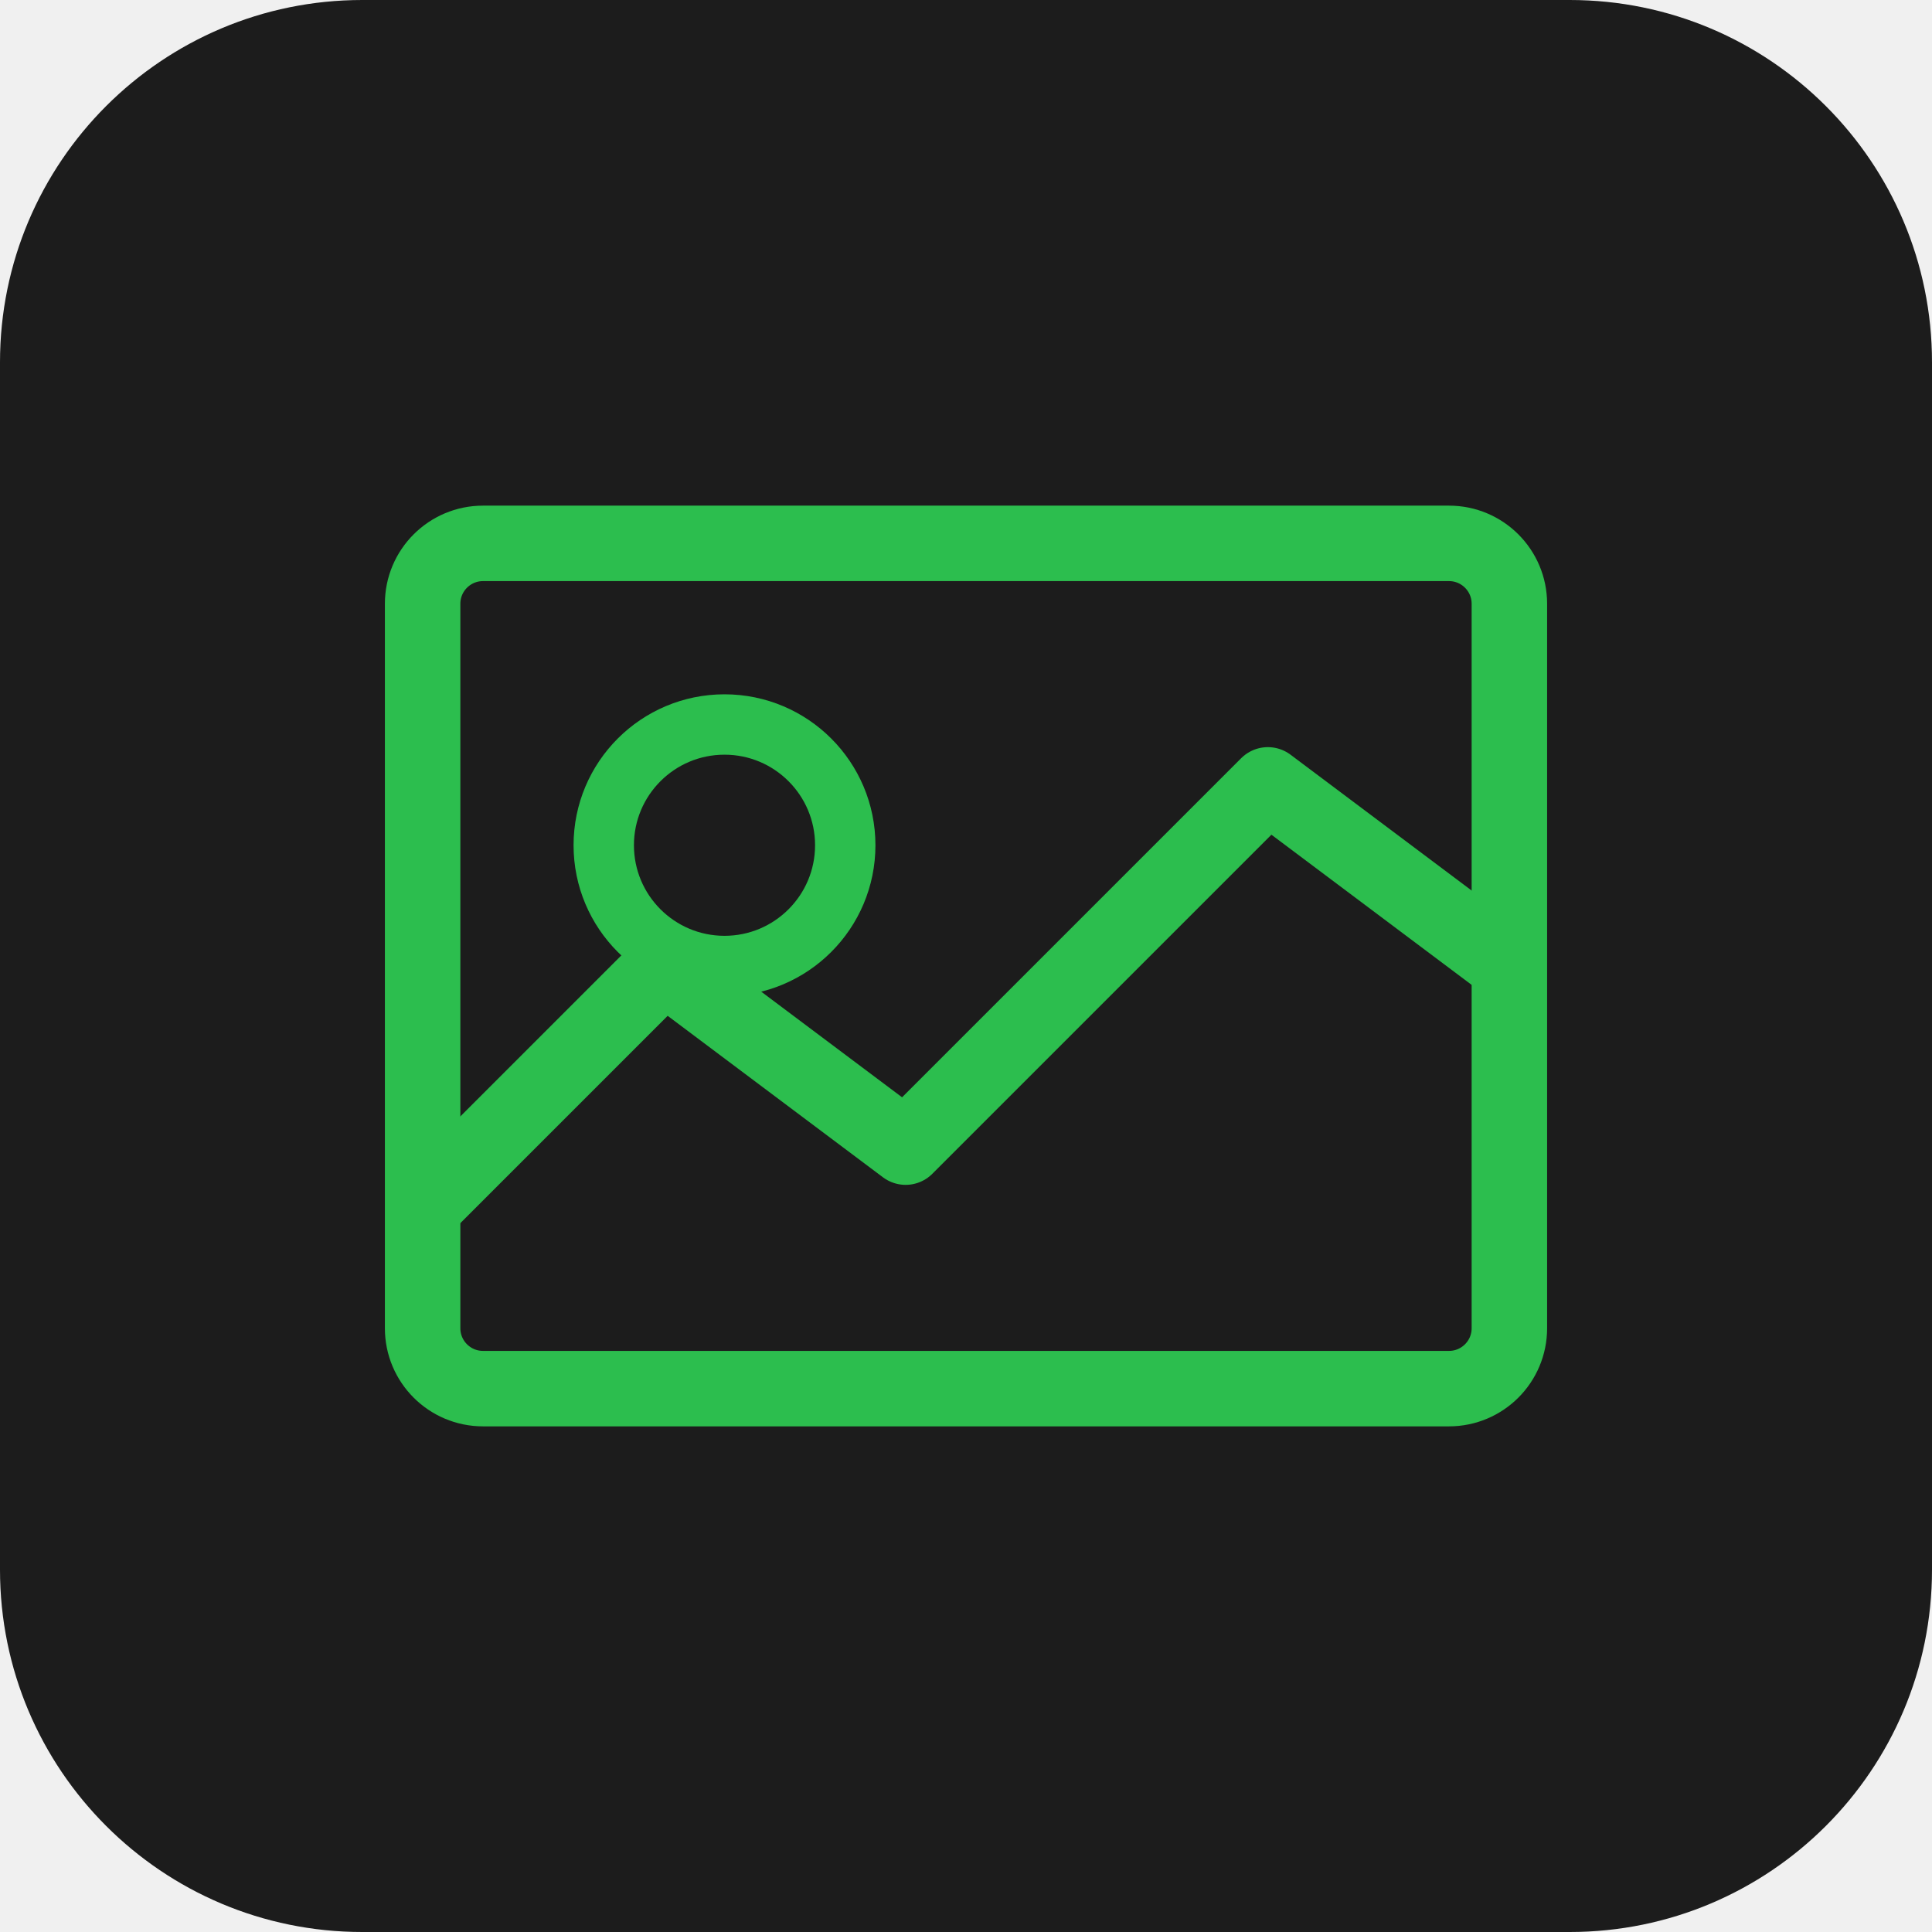
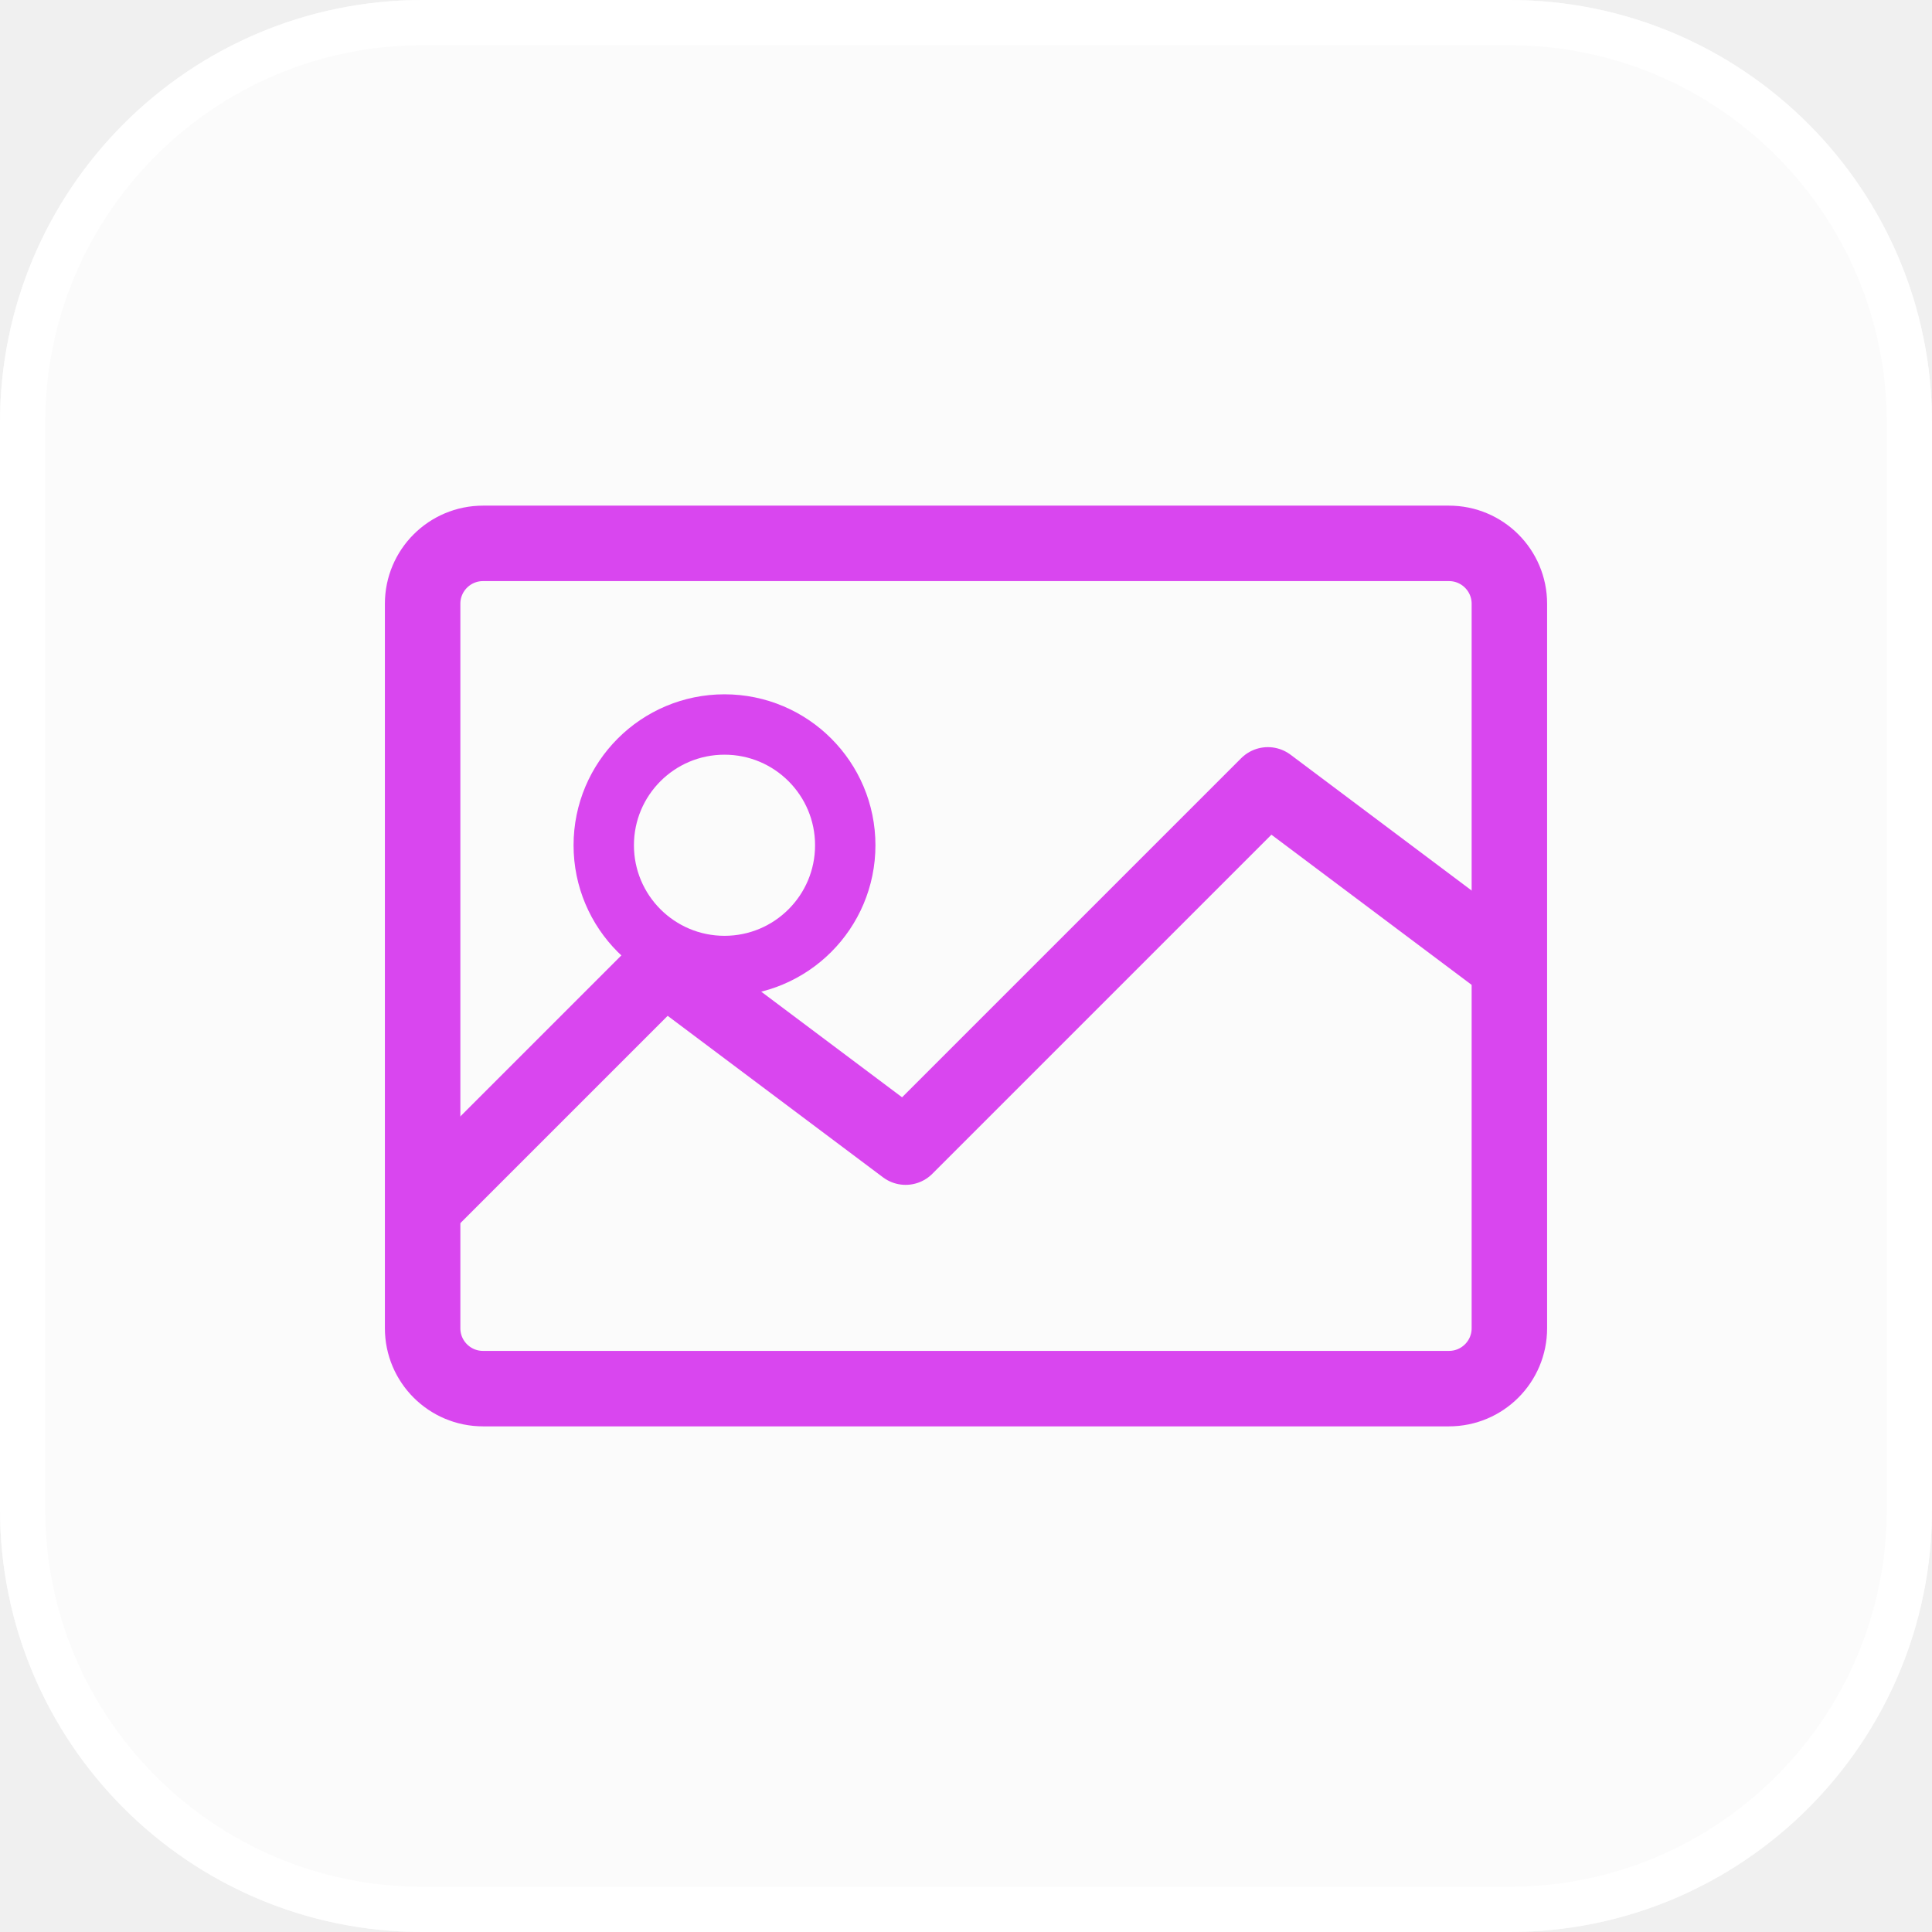
<svg xmlns="http://www.w3.org/2000/svg" width="64" height="64" viewBox="0 0 64 64">
-   <rect width="64" height="64" fill="#1c1c1c" rx="12" />
-   <rect x="14" y="18" width="36" height="28" rx="2" fill="none" stroke="#2cbe4e" stroke-width="2.5" />
-   <circle cx="24" cy="28" r="4" fill="none" stroke="#2cbe4e" stroke-width="2" />
-   <polyline points="14,40 22,32 30,38 42,26 50,32" fill="none" stroke="#2cbe4e" stroke-width="2.5" stroke-linejoin="round" />
+   <rect width="64" height="64" fill="#ffffff" fill-opacity="0.72" rx="14" />
+   <rect x="0.75" y="0.75" width="62.5" height="62.5" rx="13.25" fill="none" stroke="#ffffff" stroke-opacity="0.9" stroke-width="1.5" />
+   <rect x="14" y="18" width="36" height="28" rx="2" fill="none" stroke="#d946ef" stroke-width="2.5" />
+   <circle cx="24" cy="28" r="4" fill="none" stroke="#d946ef" stroke-width="2" />
+   <polyline points="14,40 22,32 30,38 42,26 50,32" fill="none" stroke="#d946ef" stroke-width="2.5" stroke-linejoin="round" />
</svg>
